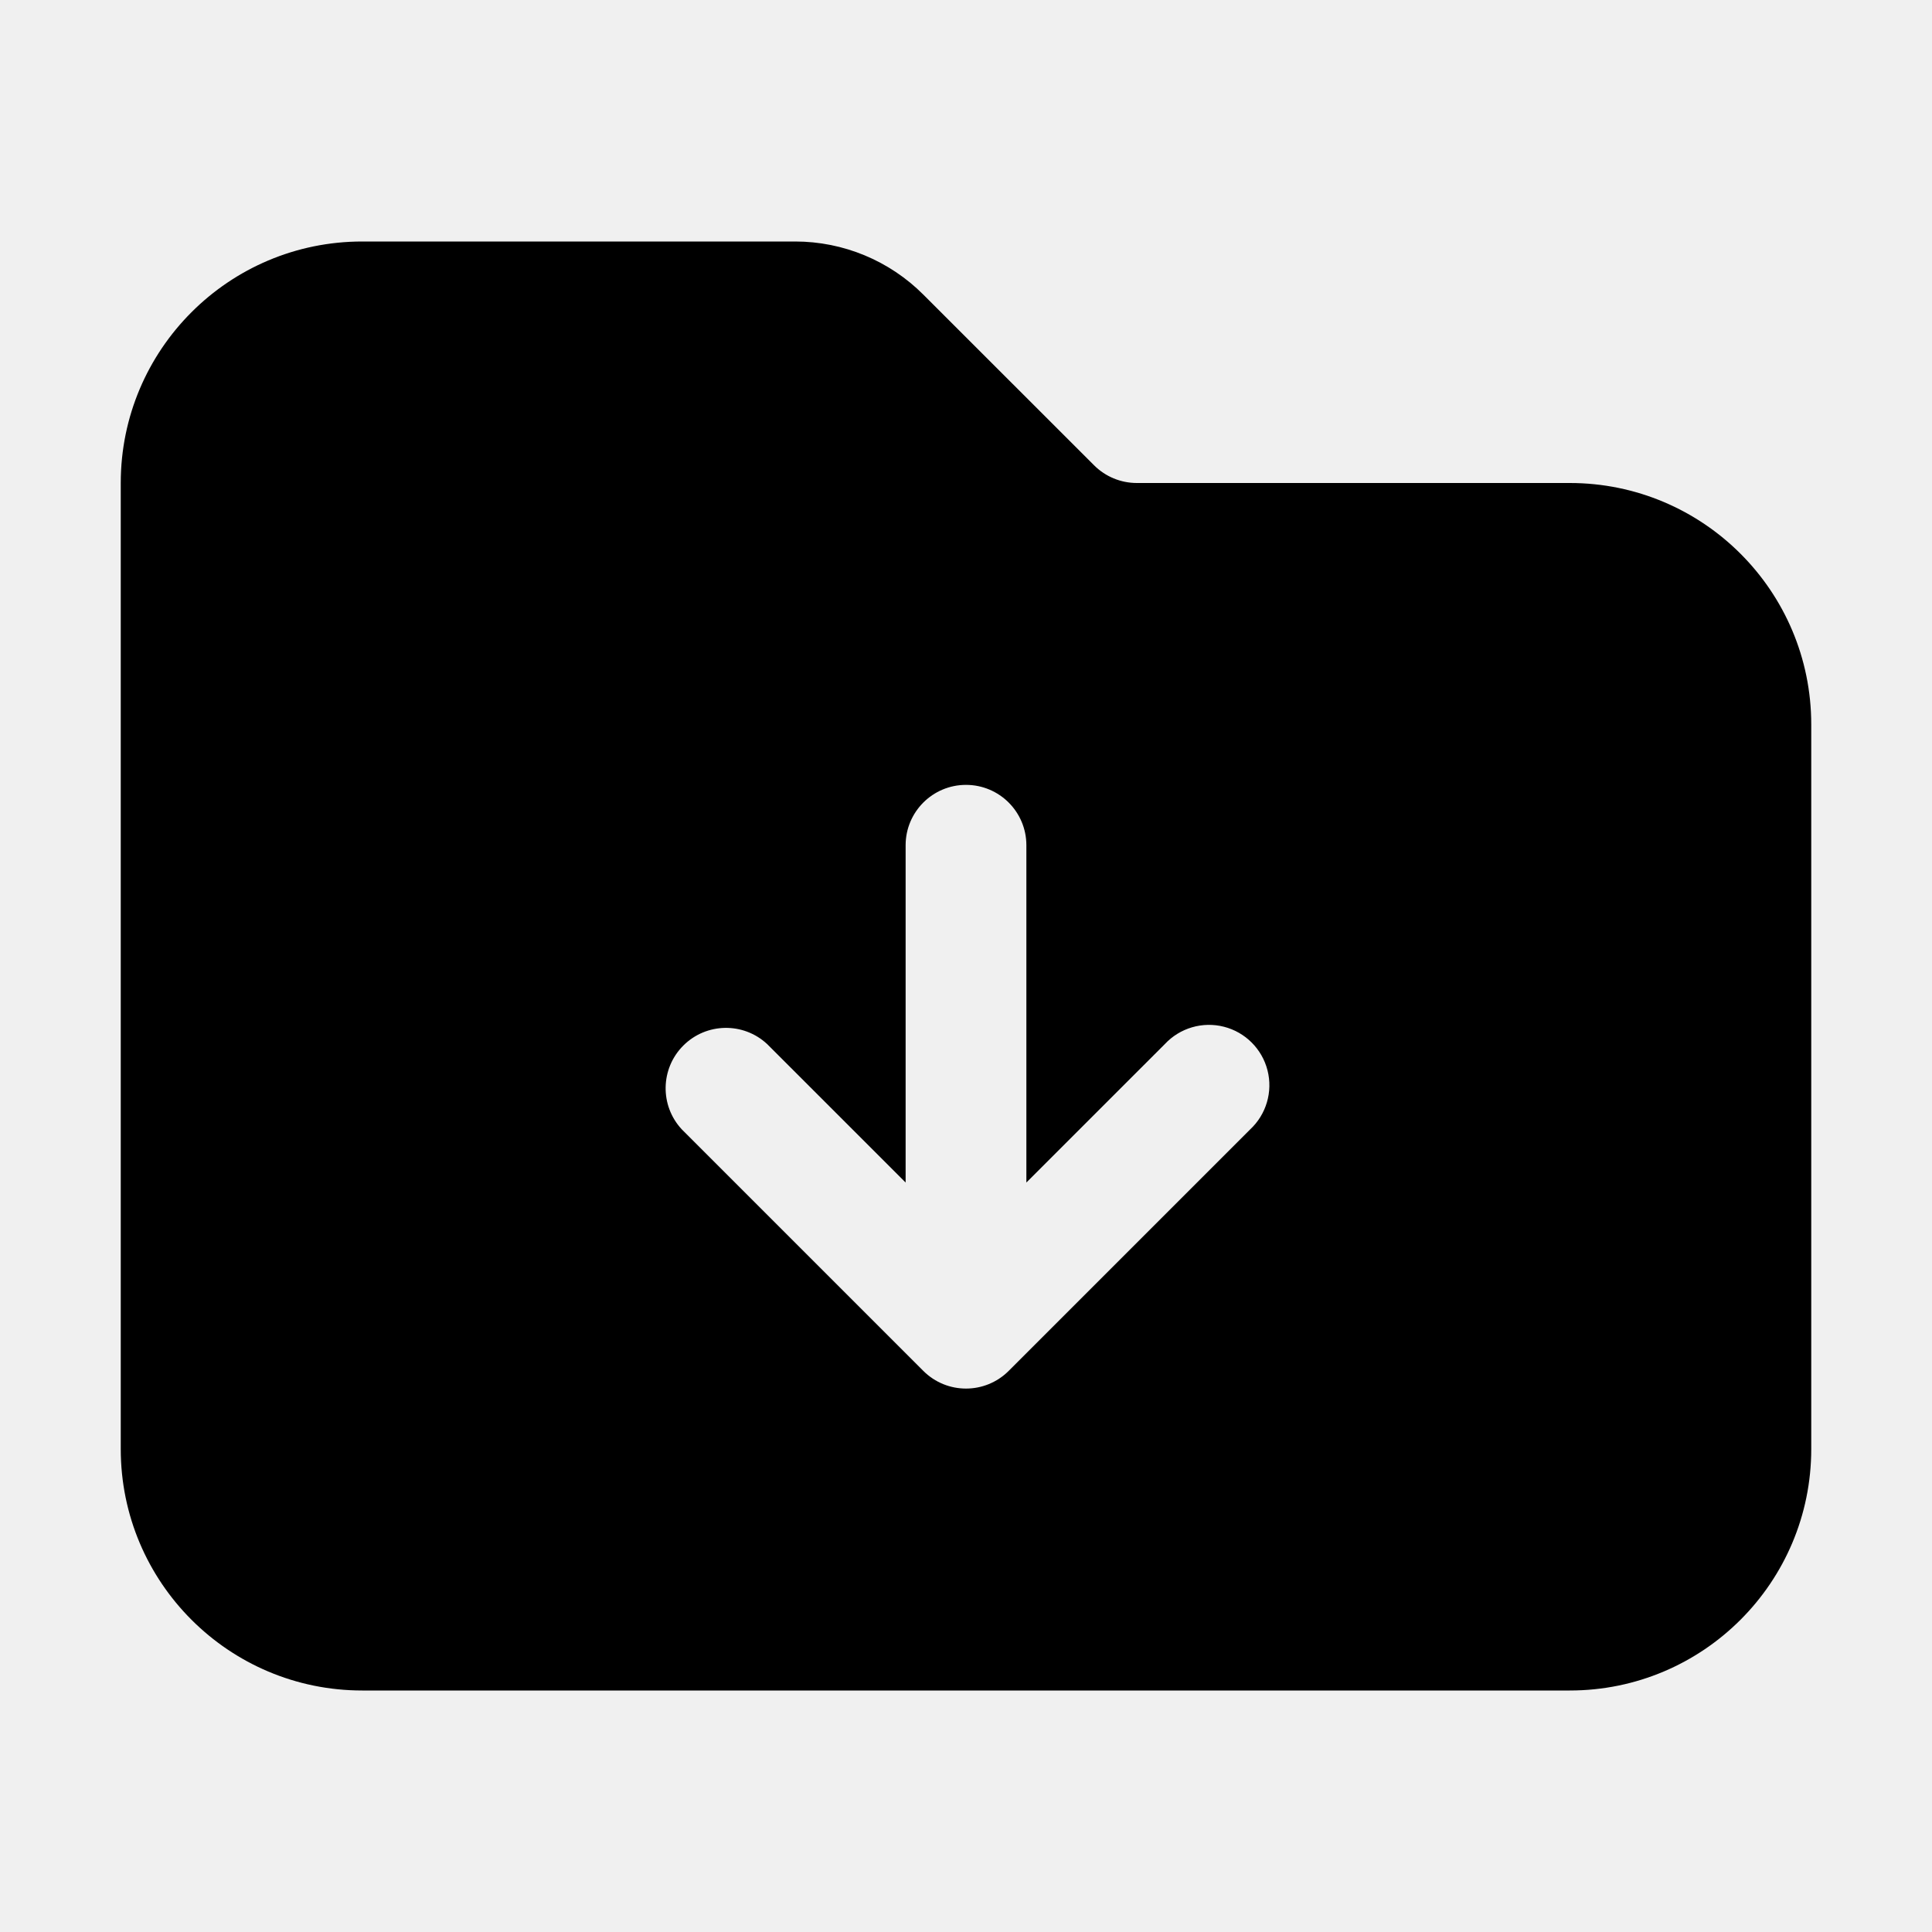
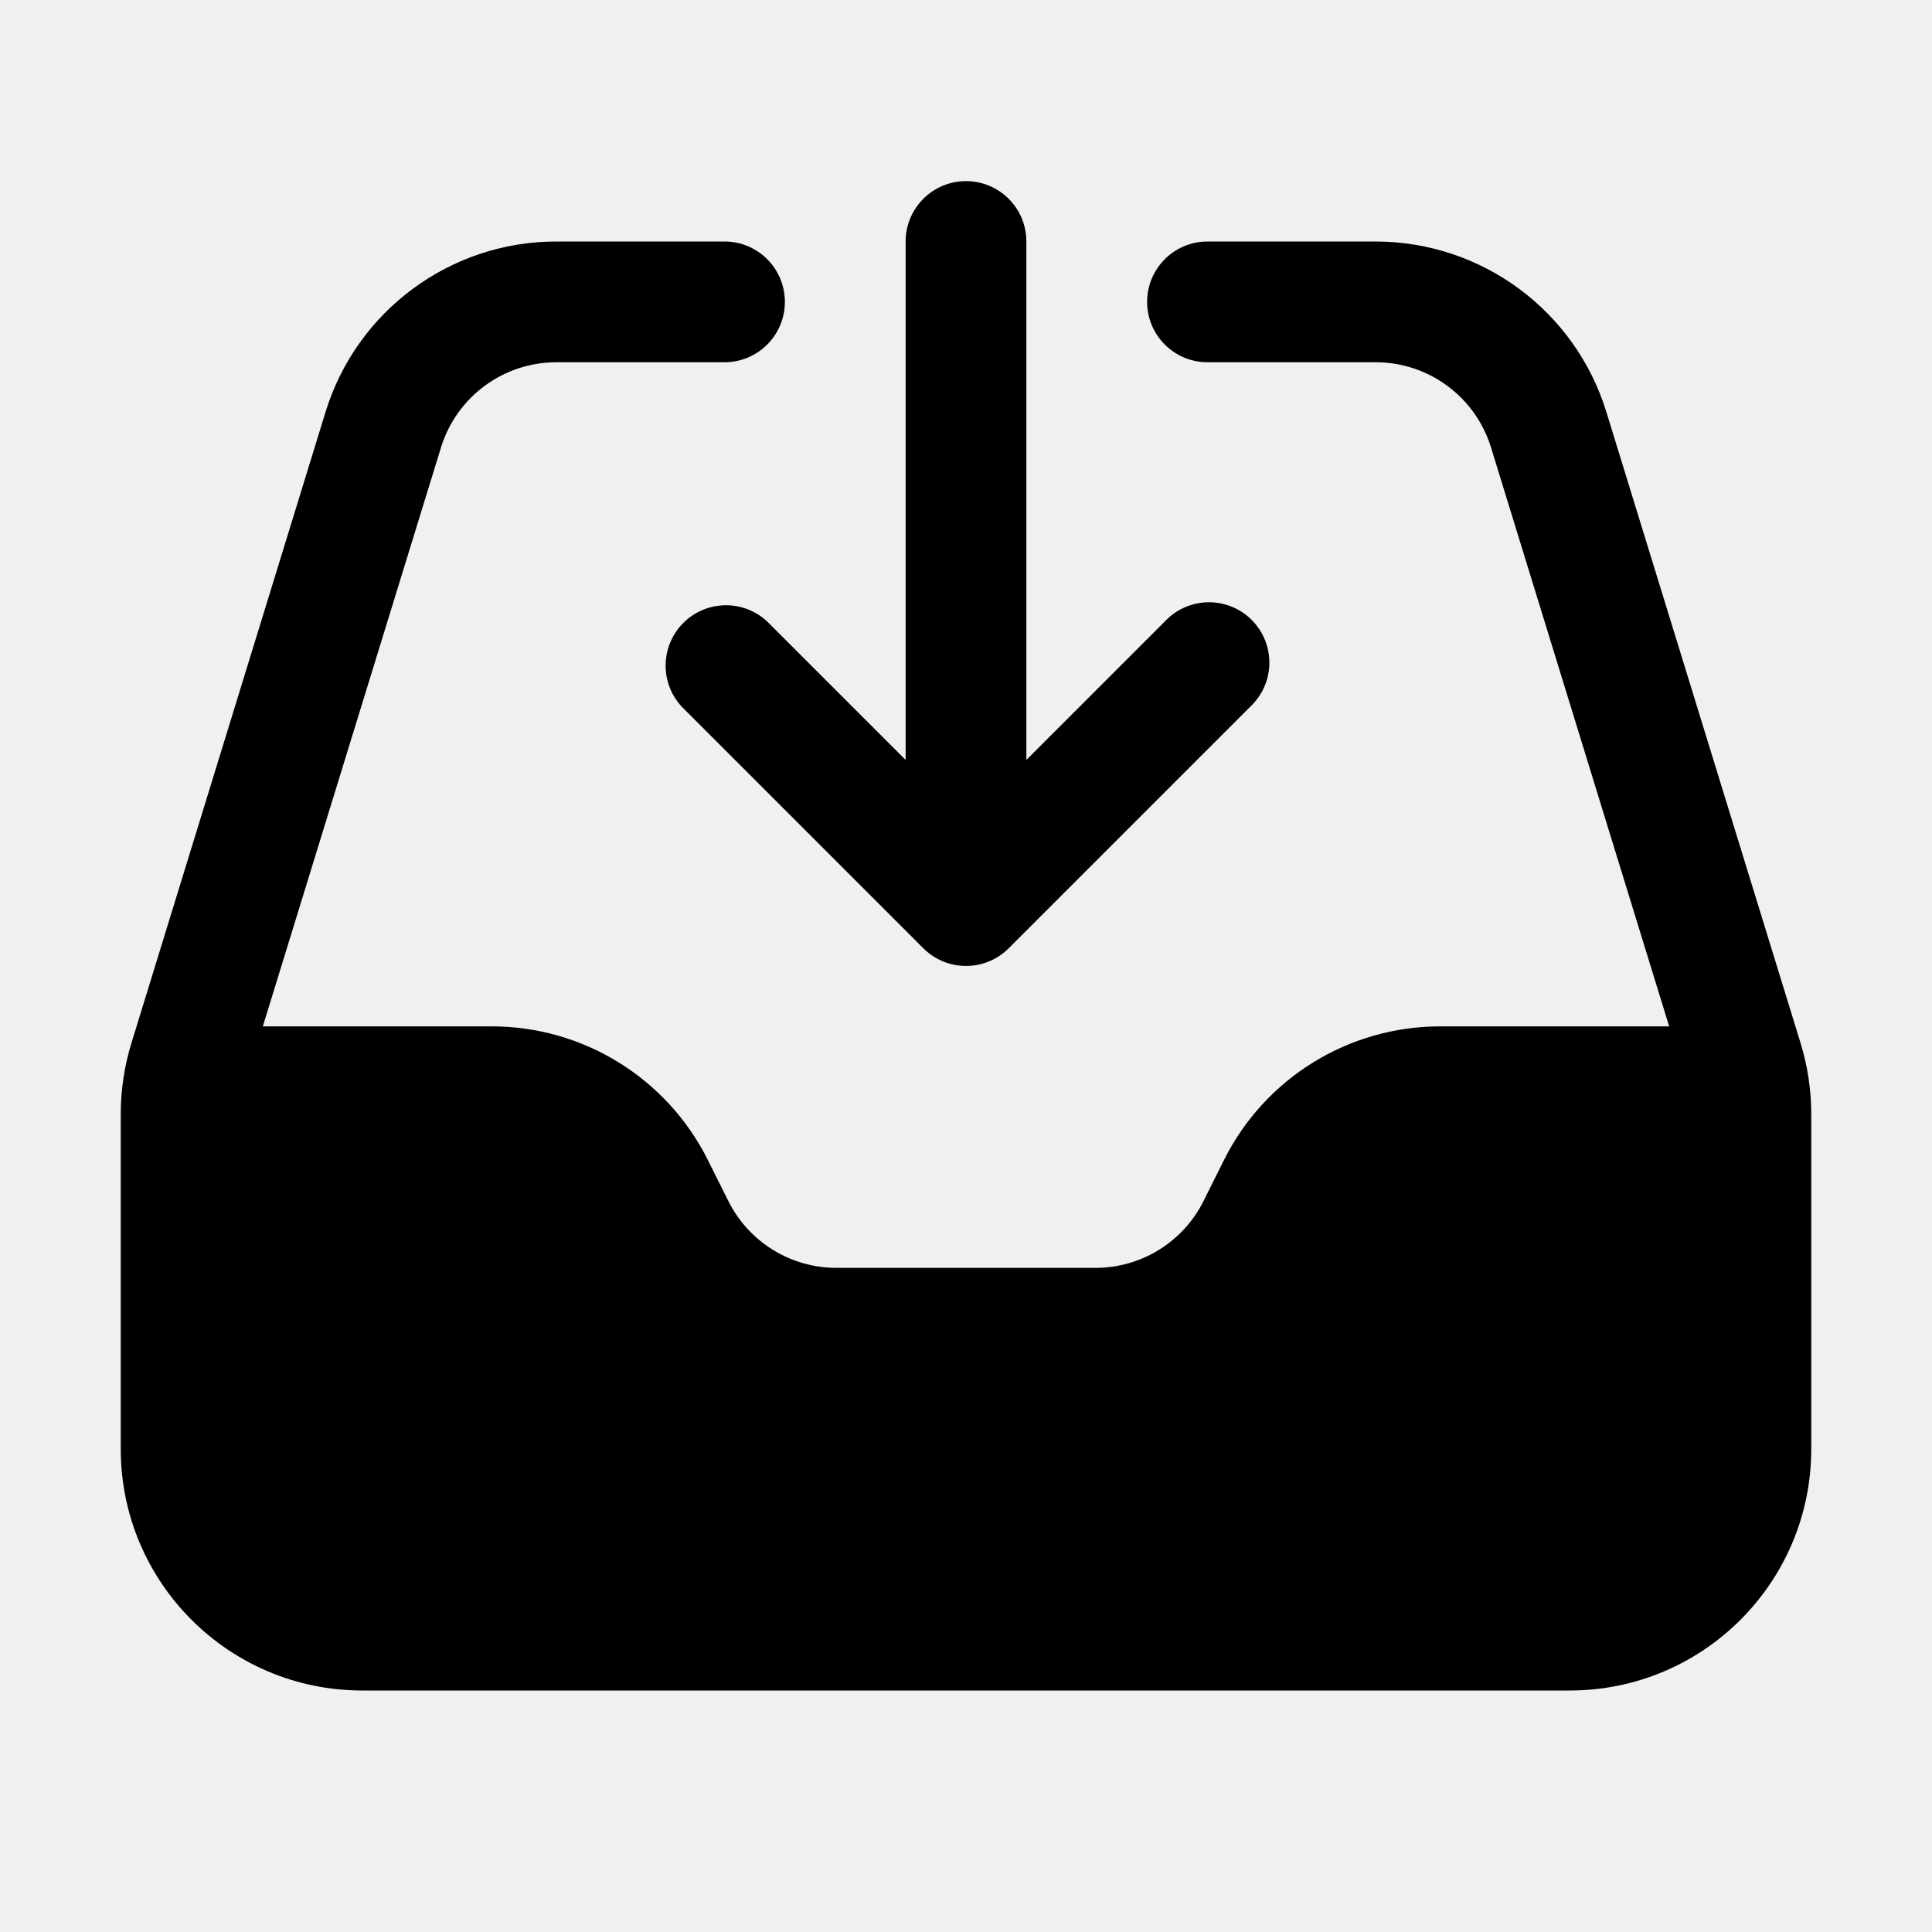
<svg xmlns="http://www.w3.org/2000/svg" viewBox="0 0 24 24" fill="currentColor" class="w-6 h-6">
-   <path fill-rule="evenodd" d="M19.5 21a3 3 0 0 0 3-3V9a3 3 0 0 0-3-3h-5.379a.75.75 0 0 1-.53-.22L11.47 3.66A2.25 2.25 0 0 0 9.879 3H4.5a3 3 0 0 0-3 3v12a3 3 0 0 0 3 3h15Zm-6.75-10.5a.75.75 0 0 0-1.5 0v4.19l-1.72-1.72a.75.75 0 0 0-1.06 1.06l3 3a.75.75 0 0 0 1.06 0l3-3a.75.75 0 1 0-1.06-1.06l-1.72 1.72V10.5Z" clip-rule="evenodd" />
+   <path fill-rule="evenodd" d="M5.478 5.559A1.5 1.5 0 0 1 6.912 4.5H9A.75.75 0 0 0 9 3H6.912a3 3 0 0 0-2.868 2.118l-2.411 7.838a3 3 0 0 0-.133.882V18a3 3 0 0 0 3 3h15a3 3 0 0 0 3-3v-4.162c0-.299-.045-.596-.133-.882l-2.412-7.838A3 3 0 0 0 17.088 3H15a.75.75 0 0 0 0 1.5h2.088a1.5 1.5 0 0 1 1.434 1.059l2.213 7.191H17.89a3 3 0 0 0-2.684 1.658l-.256.513a1.5 1.5 0 0 1-1.342.829h-3.218a1.5 1.5 0 0 1-1.342-.83l-.256-.512a3 3 0 0 0-2.684-1.658H3.265l2.213-7.191Z" clip-rule="evenodd" />
+   <path fill-rule="evenodd" d="M12 2.25a.75.75 0 0 1 .75.75v6.44l1.72-1.72a.75.75 0 1 1 1.06 1.06l-3 3a.75.75 0 0 1-1.06 0l-3-3a.75.75 0 0 1 1.06-1.06l1.72 1.72V3a.75.75 0 0 1 .75-.75Z" clip-rule="evenodd" />
  <style>
-             path { fill: #000; }
-             @media (prefers-color-scheme: dark) {
-             path { fill: #FFF; }
-             }
-         </style>
+         path { fill: #000; }
+         @media (prefers-color-scheme: dark) {
+         path { fill: #FFF; }
+         }
+     </style>
</svg>
